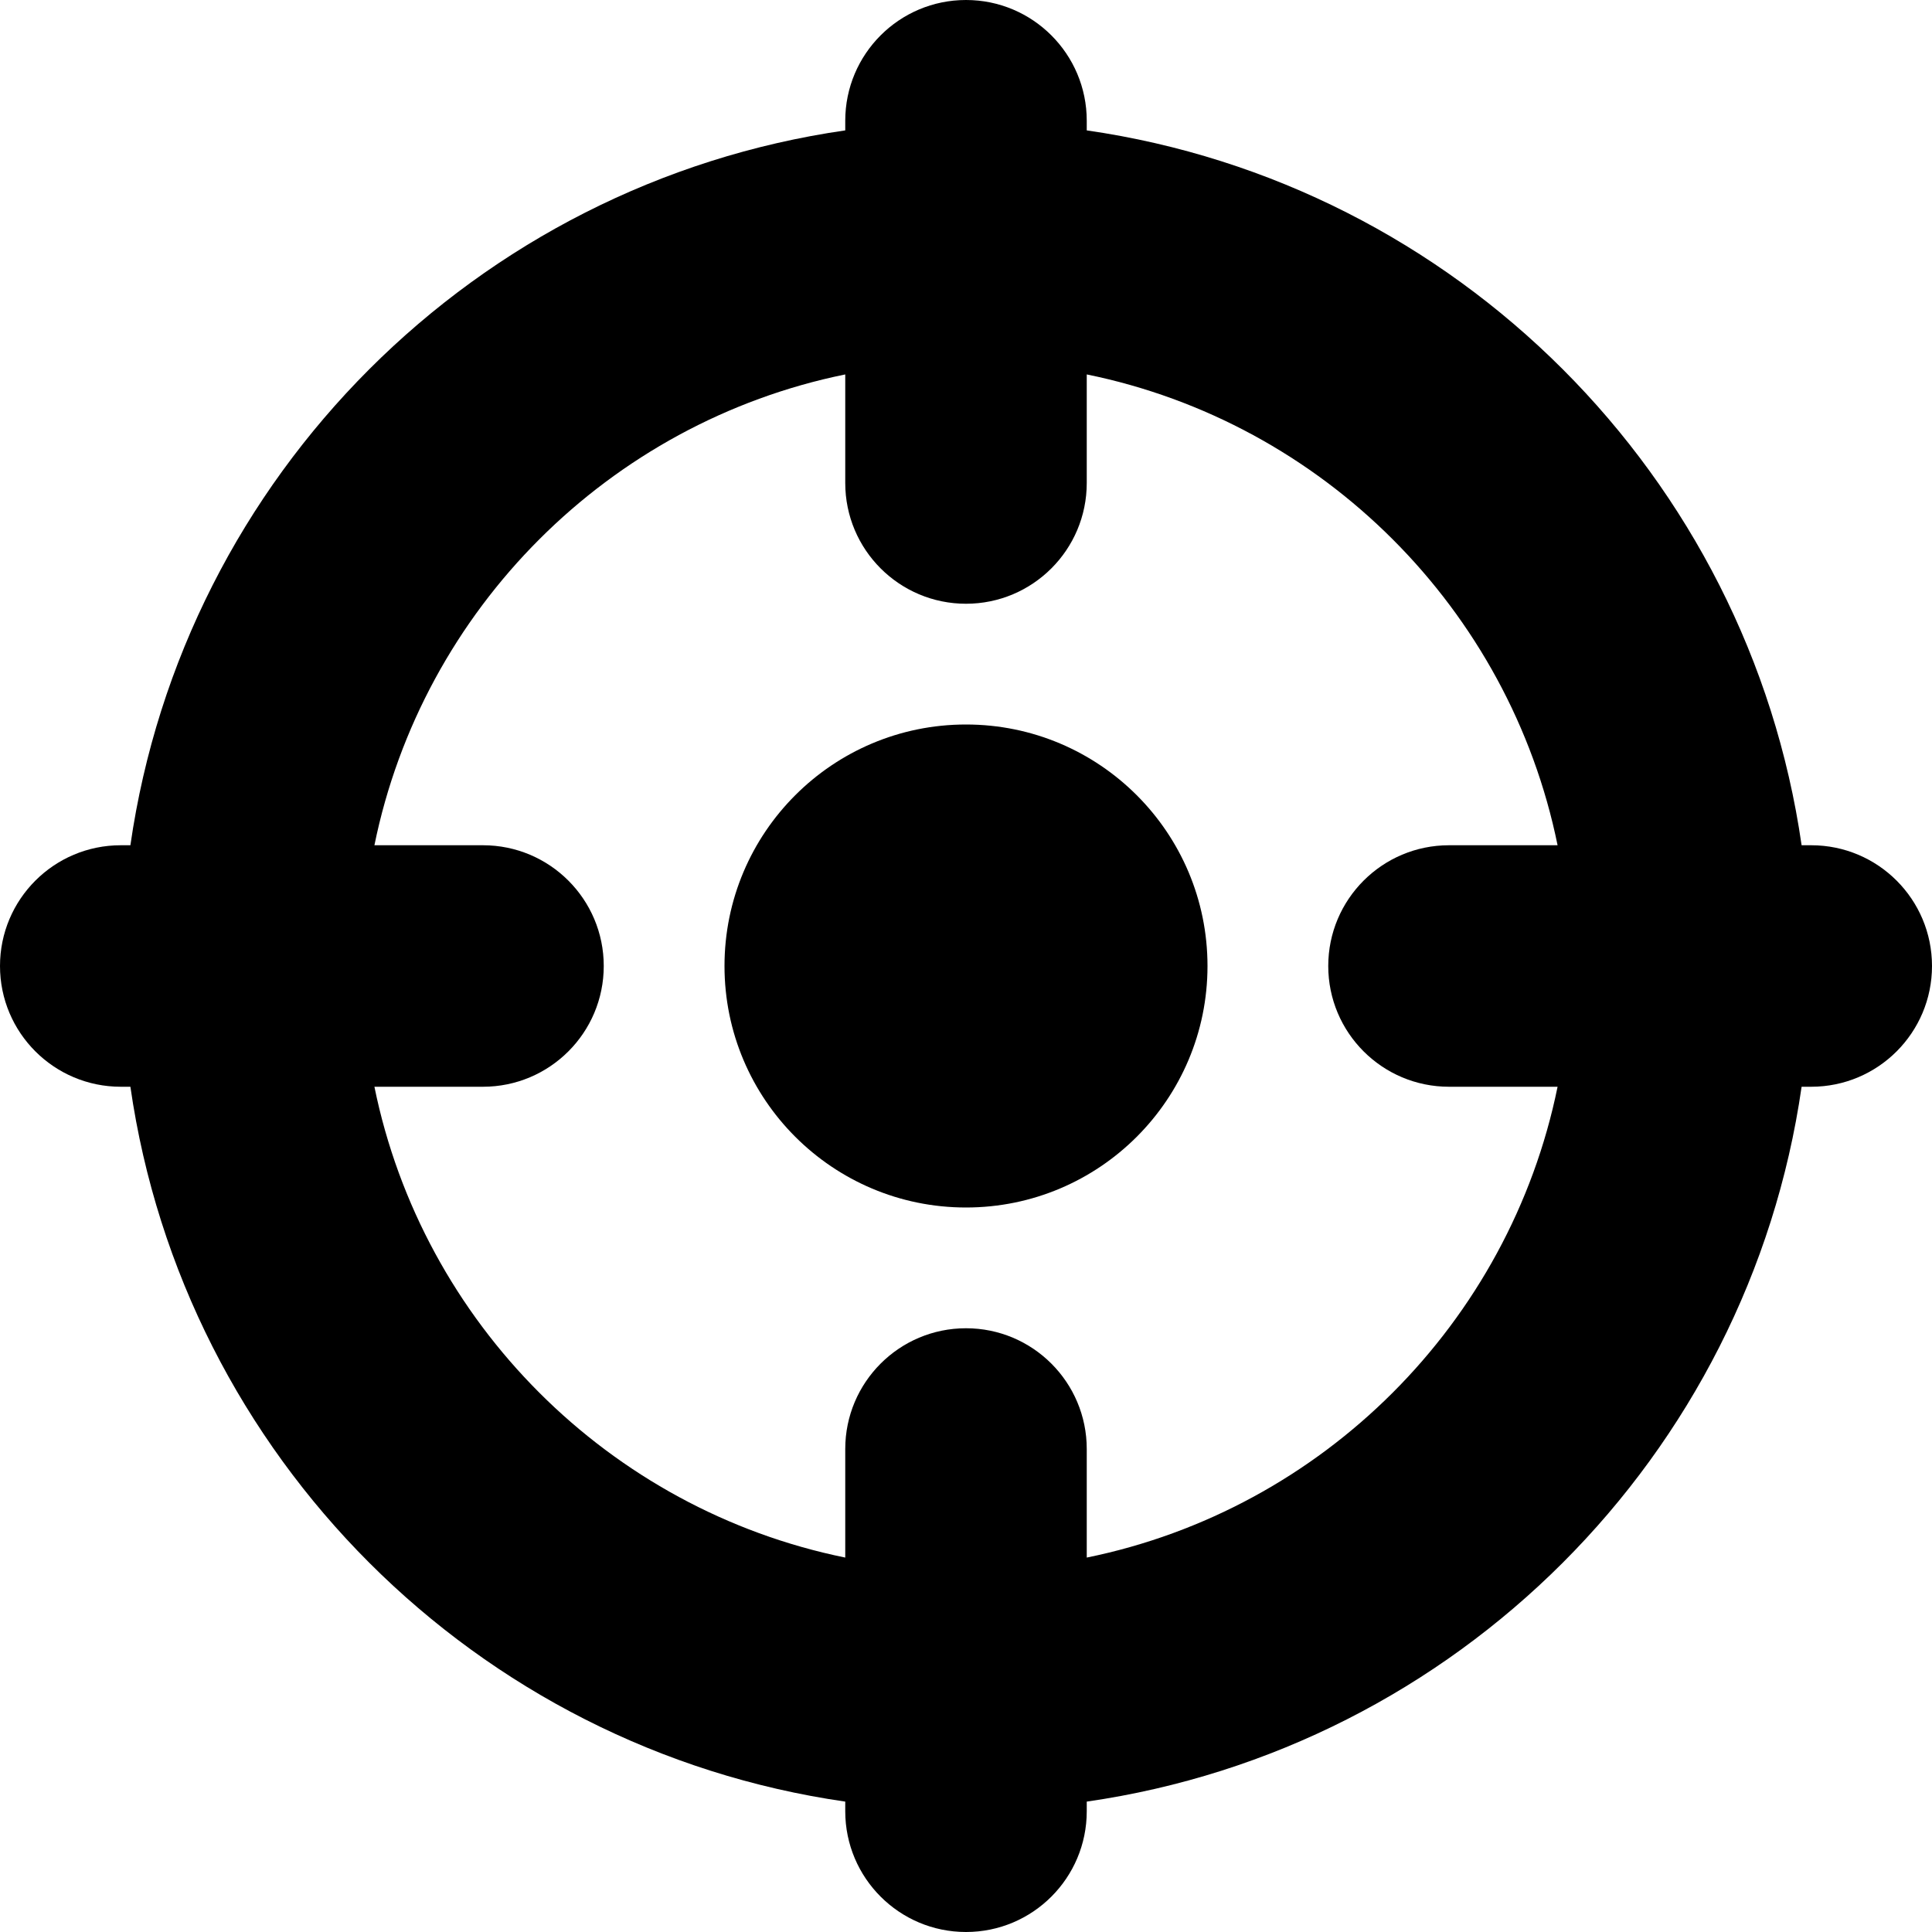
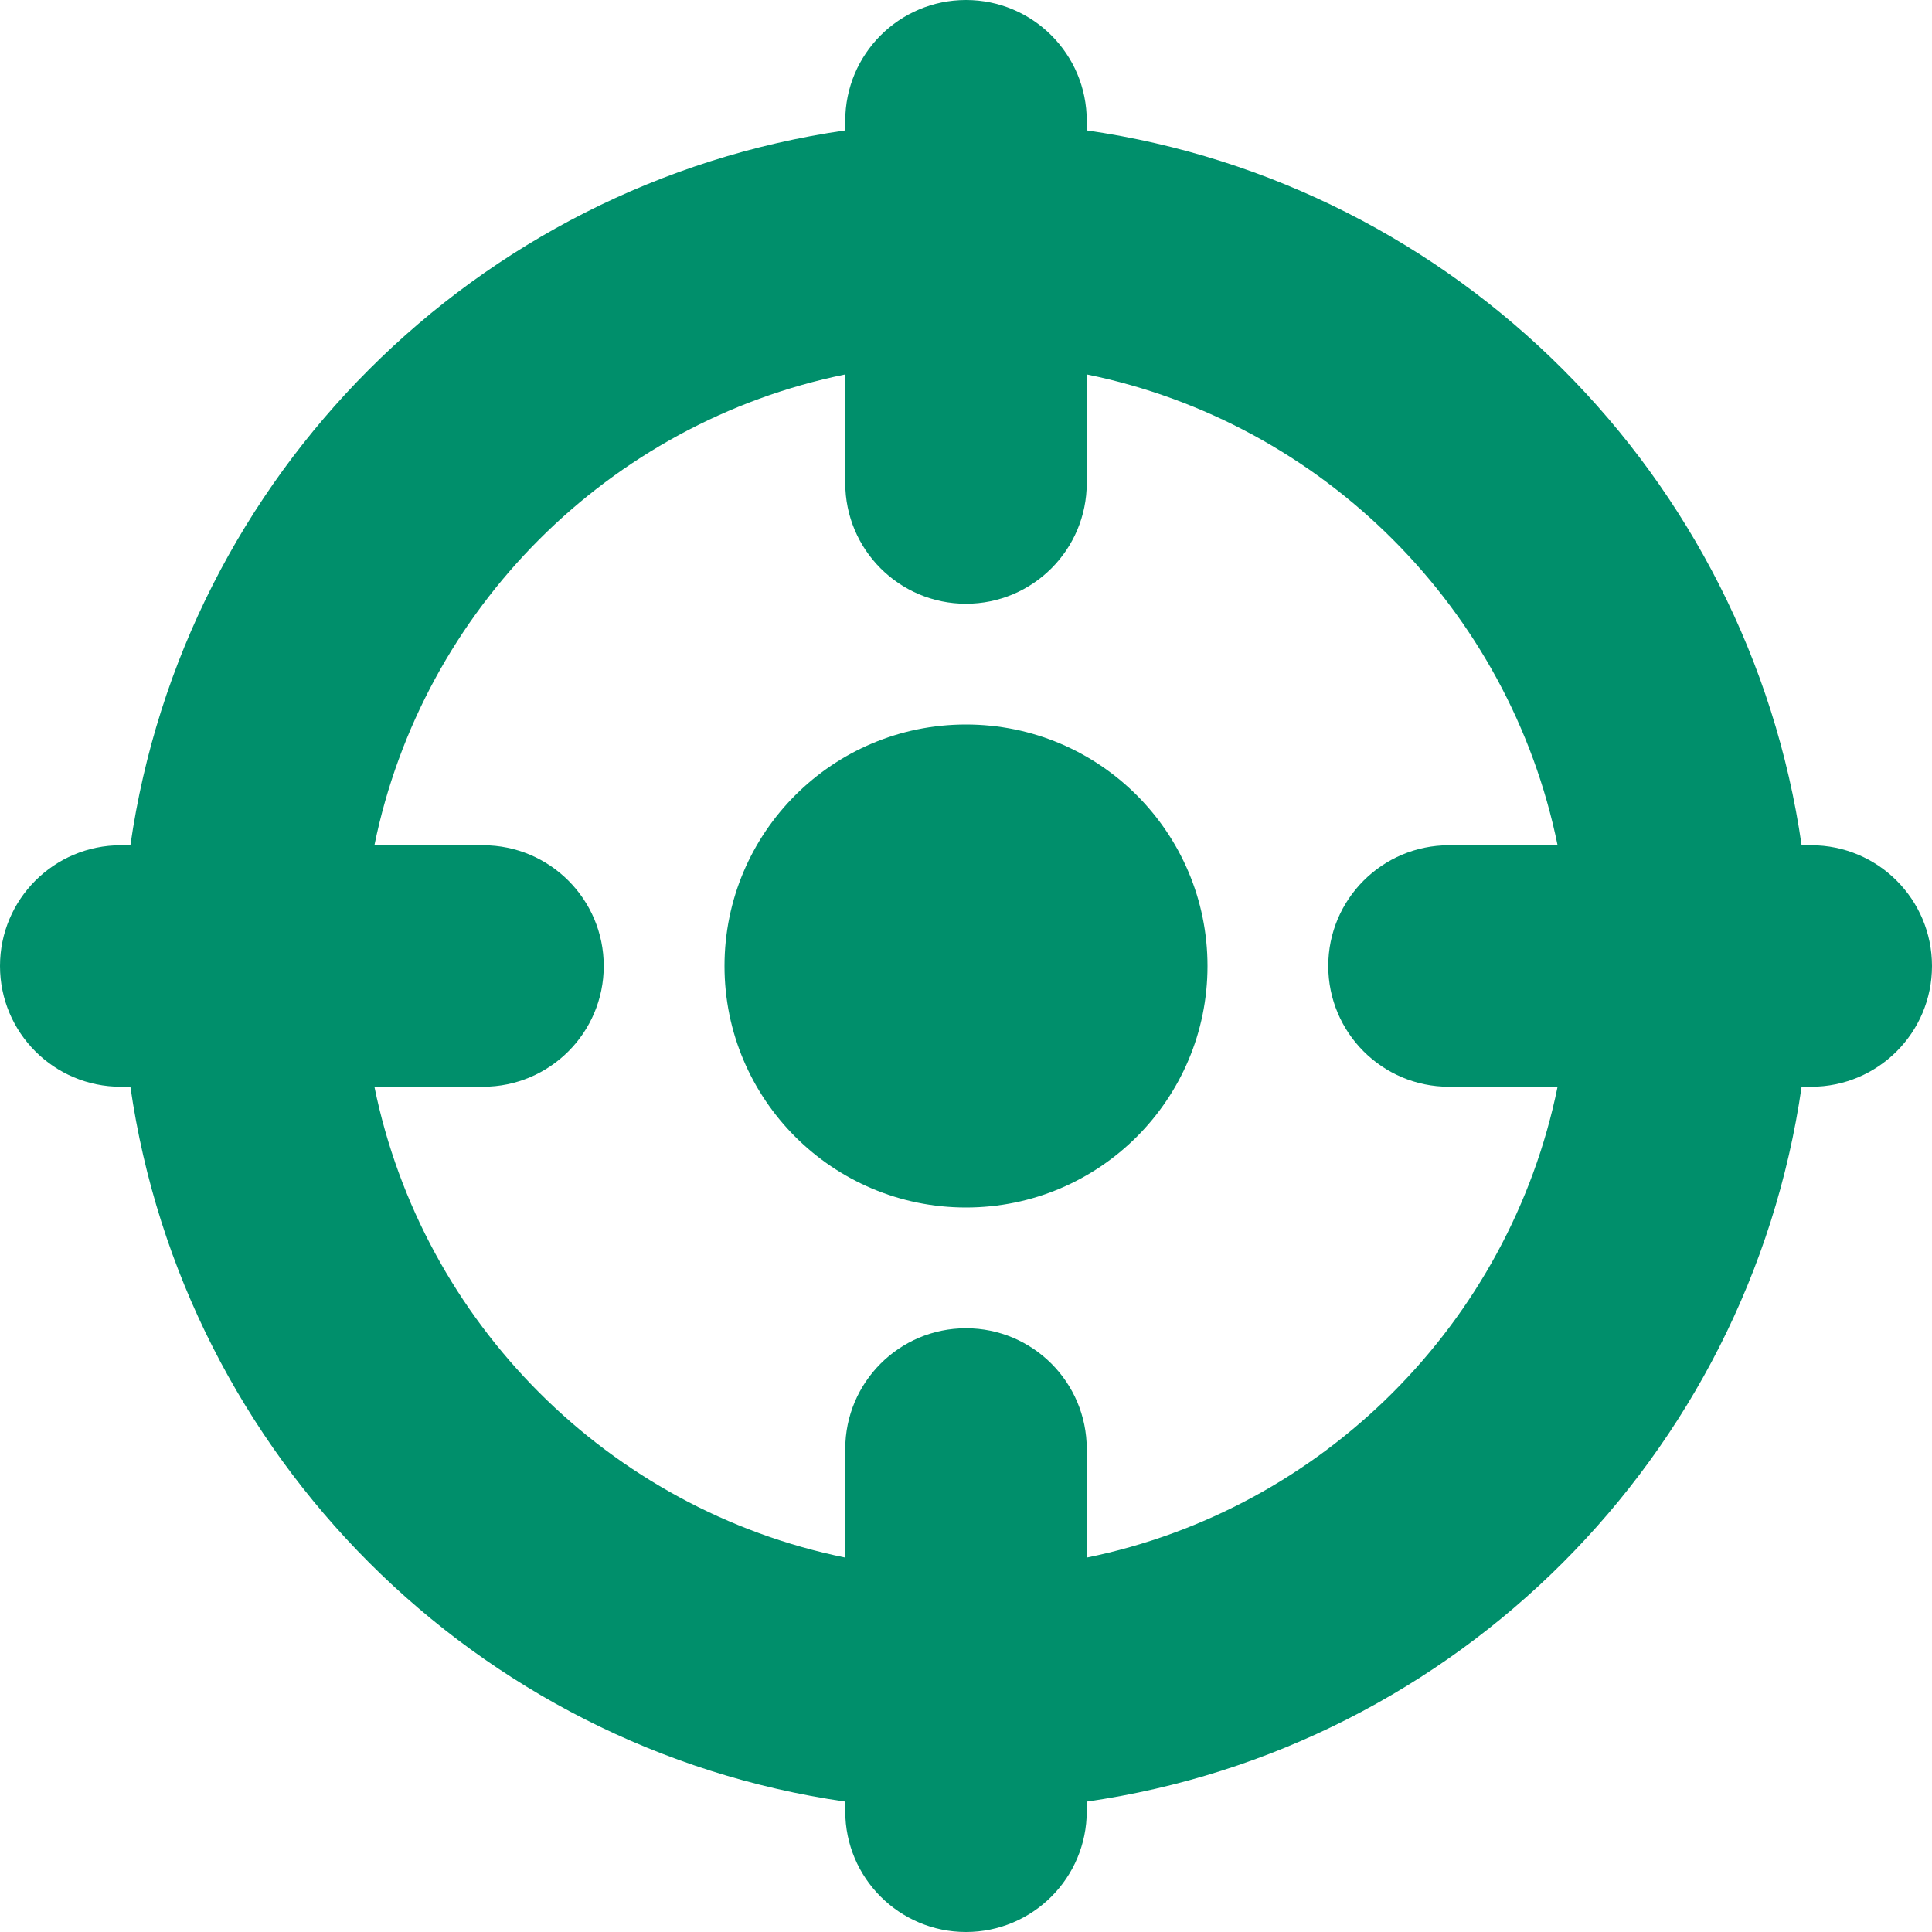
- <svg xmlns="http://www.w3.org/2000/svg" fill="#000000" height="800px" width="800px" version="1.1" id="Capa_1" viewBox="0 0 512 512" xml:space="preserve">
+ <svg xmlns="http://www.w3.org/2000/svg" fill="#008f6b" height="800px" width="800px" version="1.1" id="Capa_1" viewBox="0 0 512 512" xml:space="preserve">
  <g>
    <circle cx="256" cy="256" r="64" />
    <path d="M480,224h-2.556C463.344,126.109,385.891,48.656,288,34.555V32c0-17.672-14.328-32-32-32s-32,14.328-32,32v2.555   C126.109,48.656,48.656,126.109,34.556,224H32c-17.672,0-32,14.328-32,32s14.328,32,32,32h2.556   C48.656,385.891,126.109,463.344,224,477.445V480c0,17.672,14.328,32,32,32s32-14.328,32-32v-2.555   C385.891,463.344,463.344,385.891,477.444,288H480c17.672,0,32-14.328,32-32S497.672,224,480,224z M288,412.773V384   c0-17.672-14.328-32-32-32s-32,14.328-32,32v28.773C161.4,400.016,111.982,350.594,99.225,288H128c17.672,0,32-14.328,32-32   s-14.328-32-32-32H99.225C111.982,161.406,161.4,111.984,224,99.227V128c0,17.672,14.328,32,32,32s32-14.328,32-32V99.227   c62.6,12.758,112.018,62.18,124.775,124.773H384c-17.672,0-32,14.328-32,32s14.328,32,32,32h28.775   C400.018,350.594,350.6,400.016,288,412.773z" />
  </g>
</svg>
